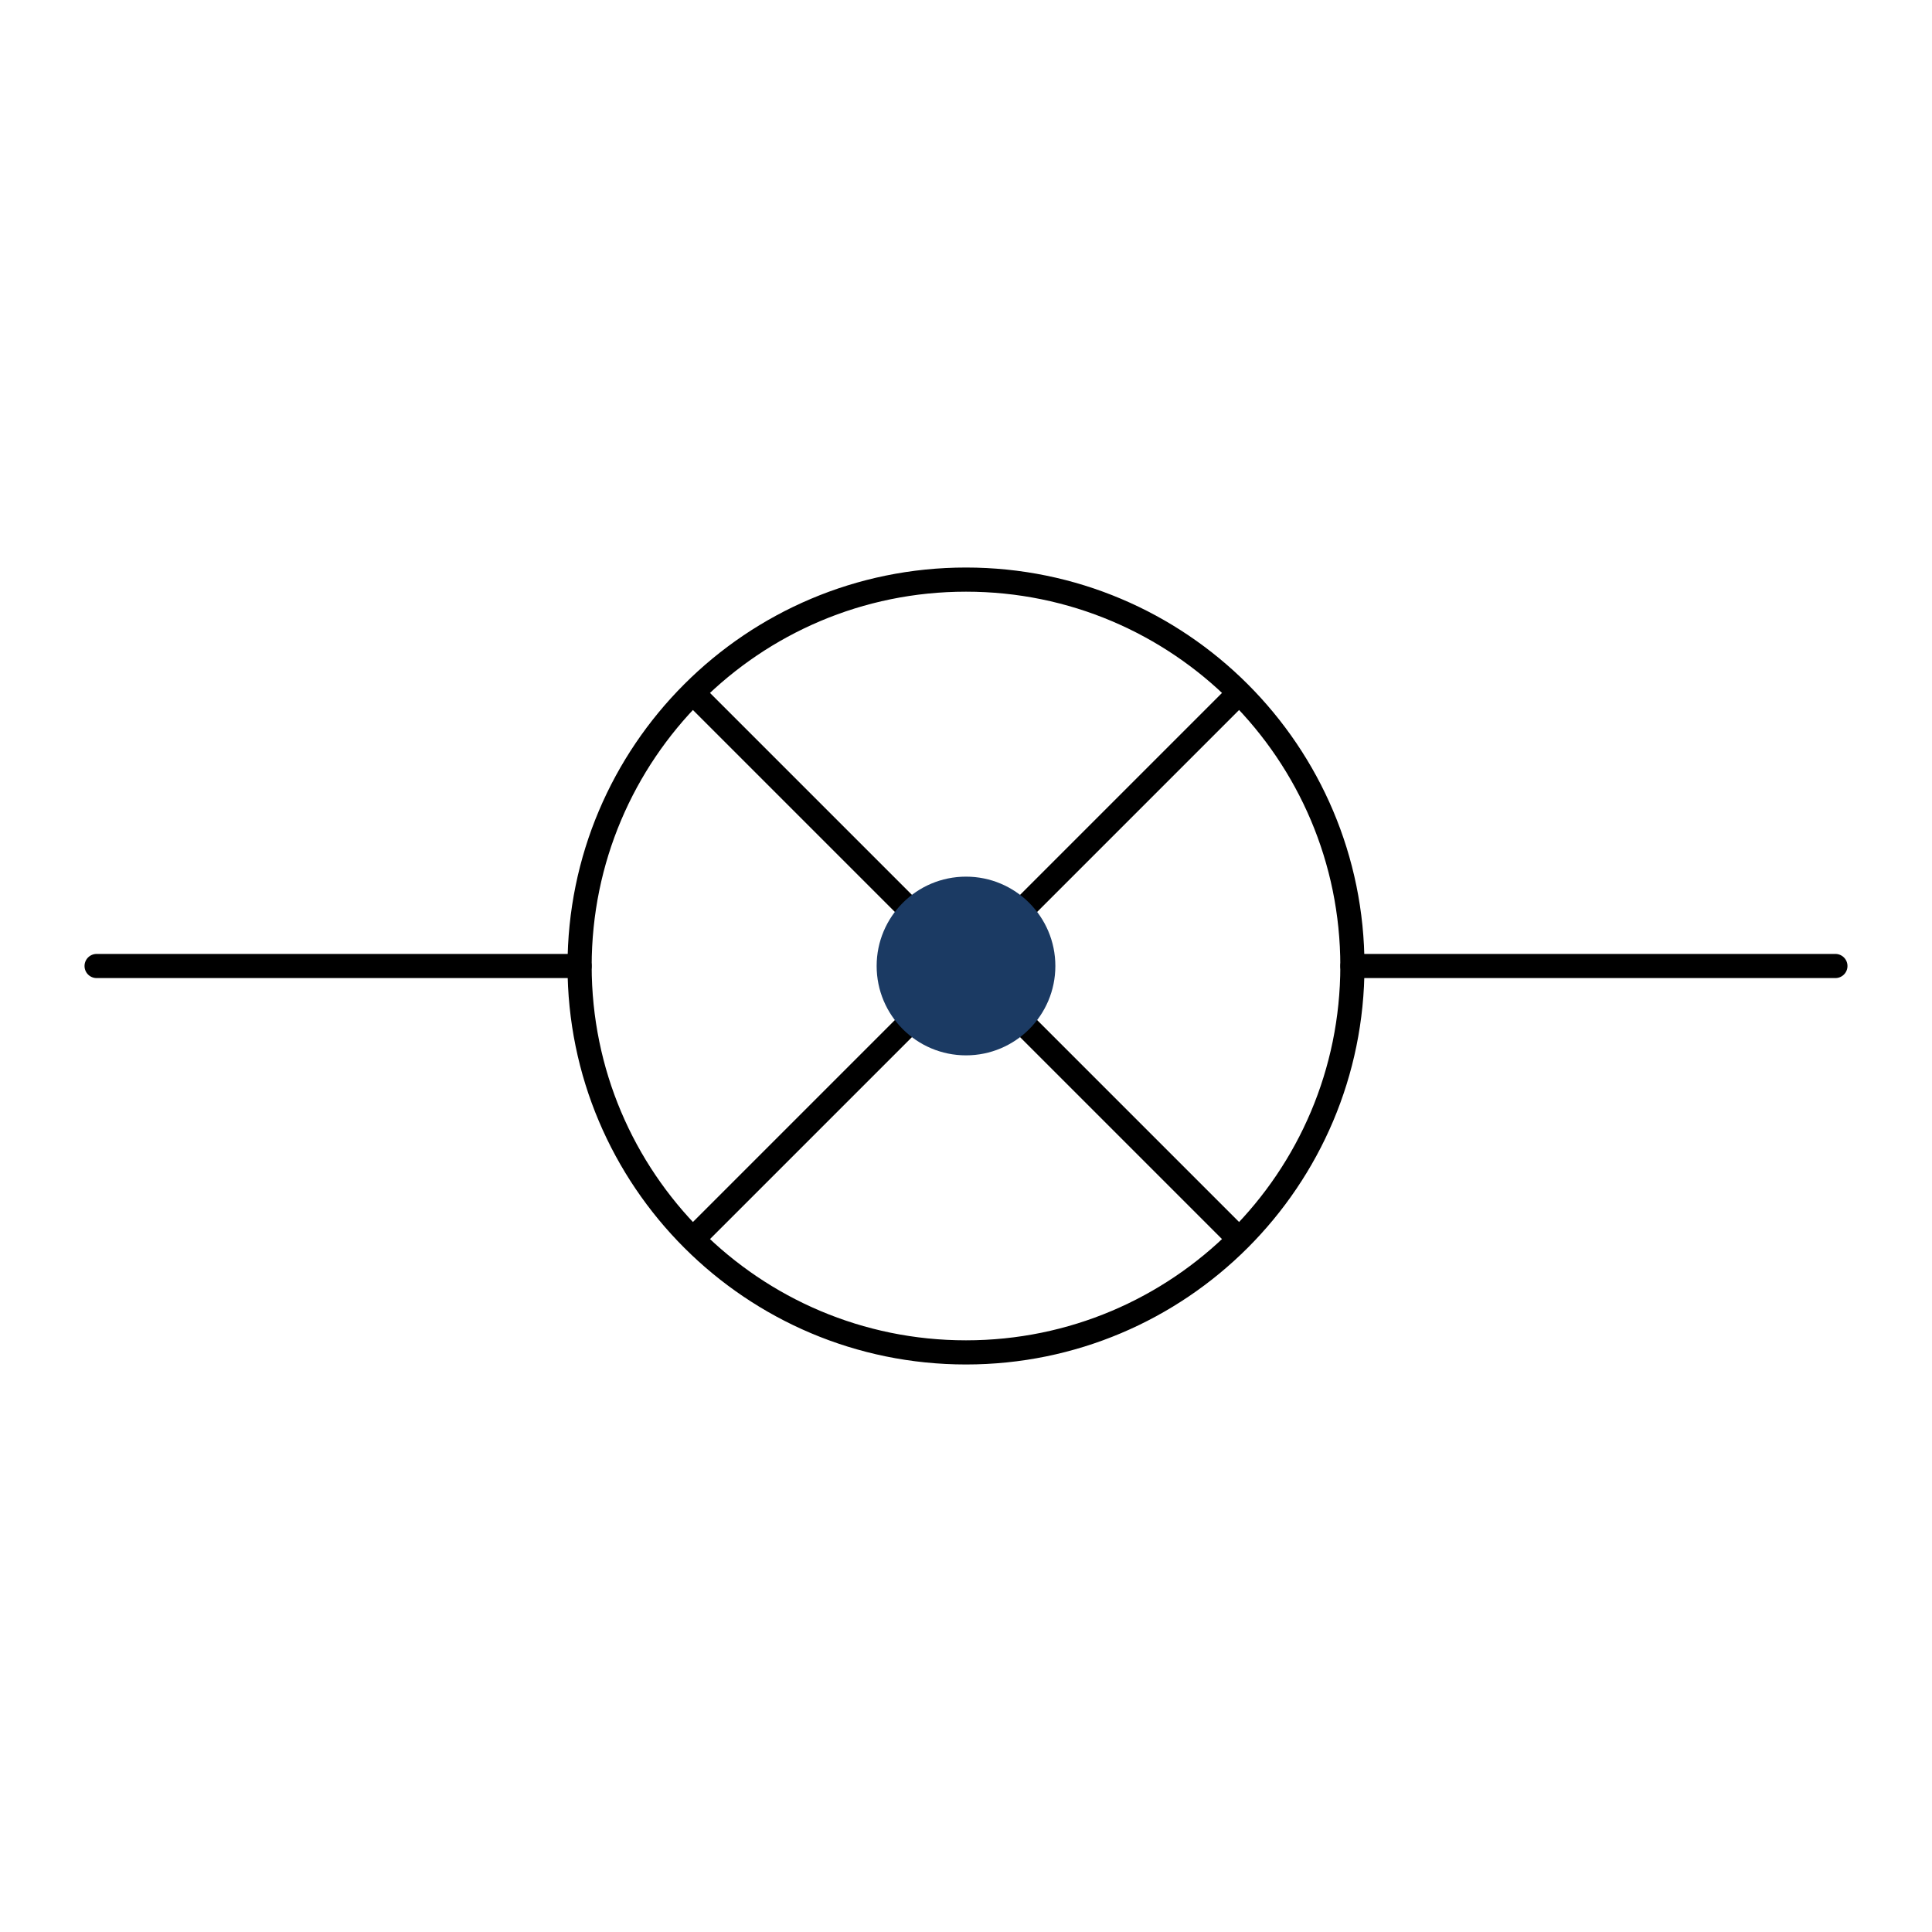
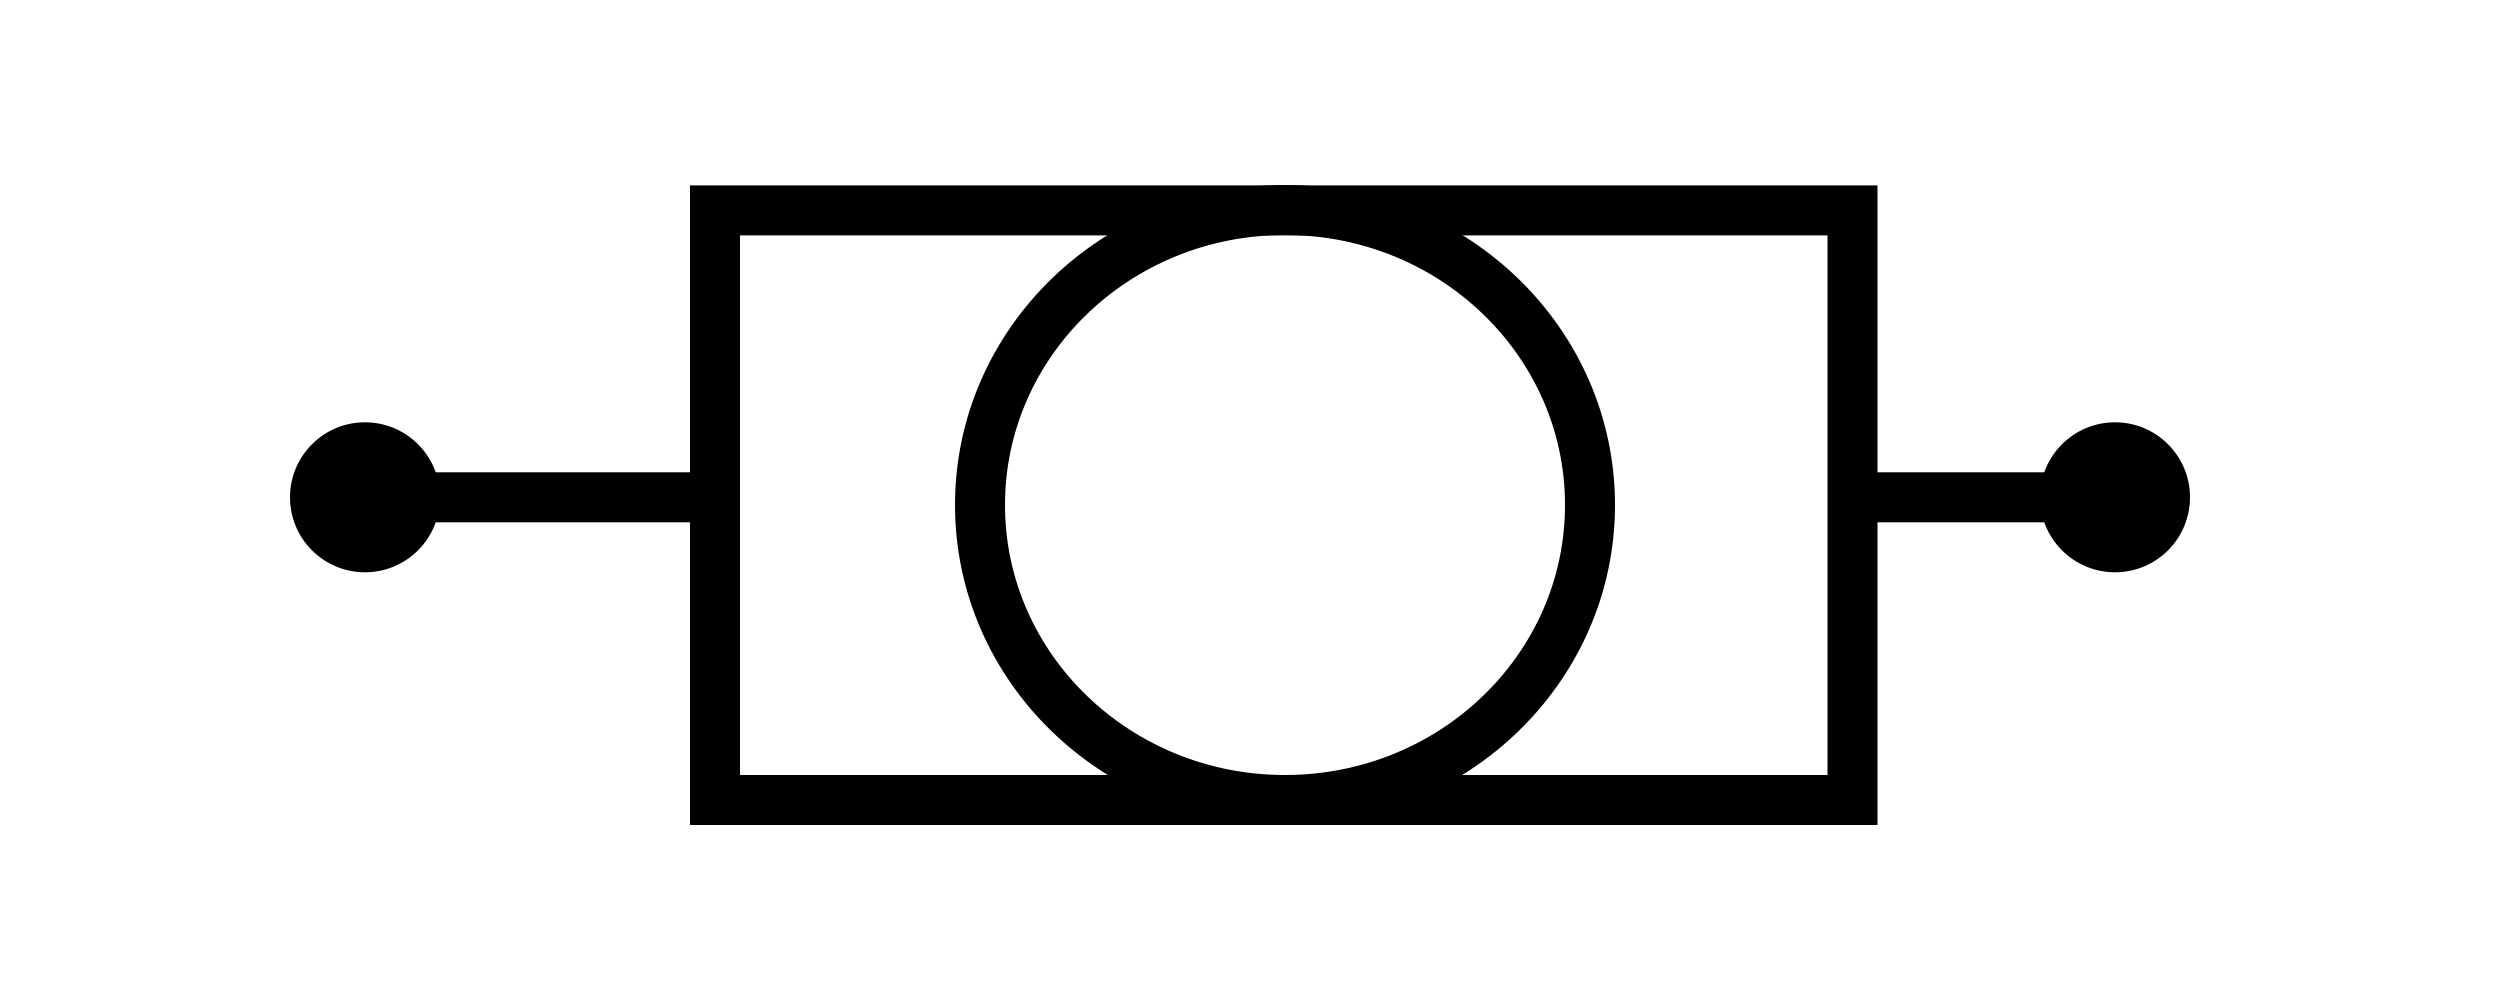
- <svg xmlns="http://www.w3.org/2000/svg" viewBox="0 0 200 200">
-   <g fill="none" stroke="#000" stroke-width="2.5" stroke-linecap="round" stroke-linejoin="round">
-     <line x1="10" y1="100" x2="60" y2="100" />
-     <circle cx="100" cy="100" r="40" />
-     <line x1="72" y1="72" x2="128" y2="128" />
-     <line x1="128" y1="72" x2="72" y2="128" />
-     <circle cx="100" cy="100" r="8" fill="#1b3a63" stroke="#1b3a63" />
-     <line x1="140" y1="100" x2="190" y2="100" />
-   </g>
+ <svg xmlns="http://www.w3.org/2000/svg" viewBox="-15.0 -10.0 50 20" overflow="visible">
+   <line x1="21.727" y1="-0.054" x2="27.65" y2="-0.054" stroke="#000" stroke-width="1" />
+   <rect x="-0.7" y="-5.792" width="22.75" height="11.792" fill="none" stroke="#000" stroke-width="1" />
+   <ellipse cx="10.7" cy="0.1" rx="6.1" ry="5.9" fill="none" stroke="#000" stroke-width="1" />
+   <line x1="-7.7" y1="-0.054" x2="-0.7" y2="-0.054" stroke="#000" stroke-width="1" />
+   <circle cx="27.3" cy="-0.054" r="1.5" fill="#000" />
+   <circle cx="-7.7" cy="-0.054" r="1.5" fill="#000" />
</svg>
